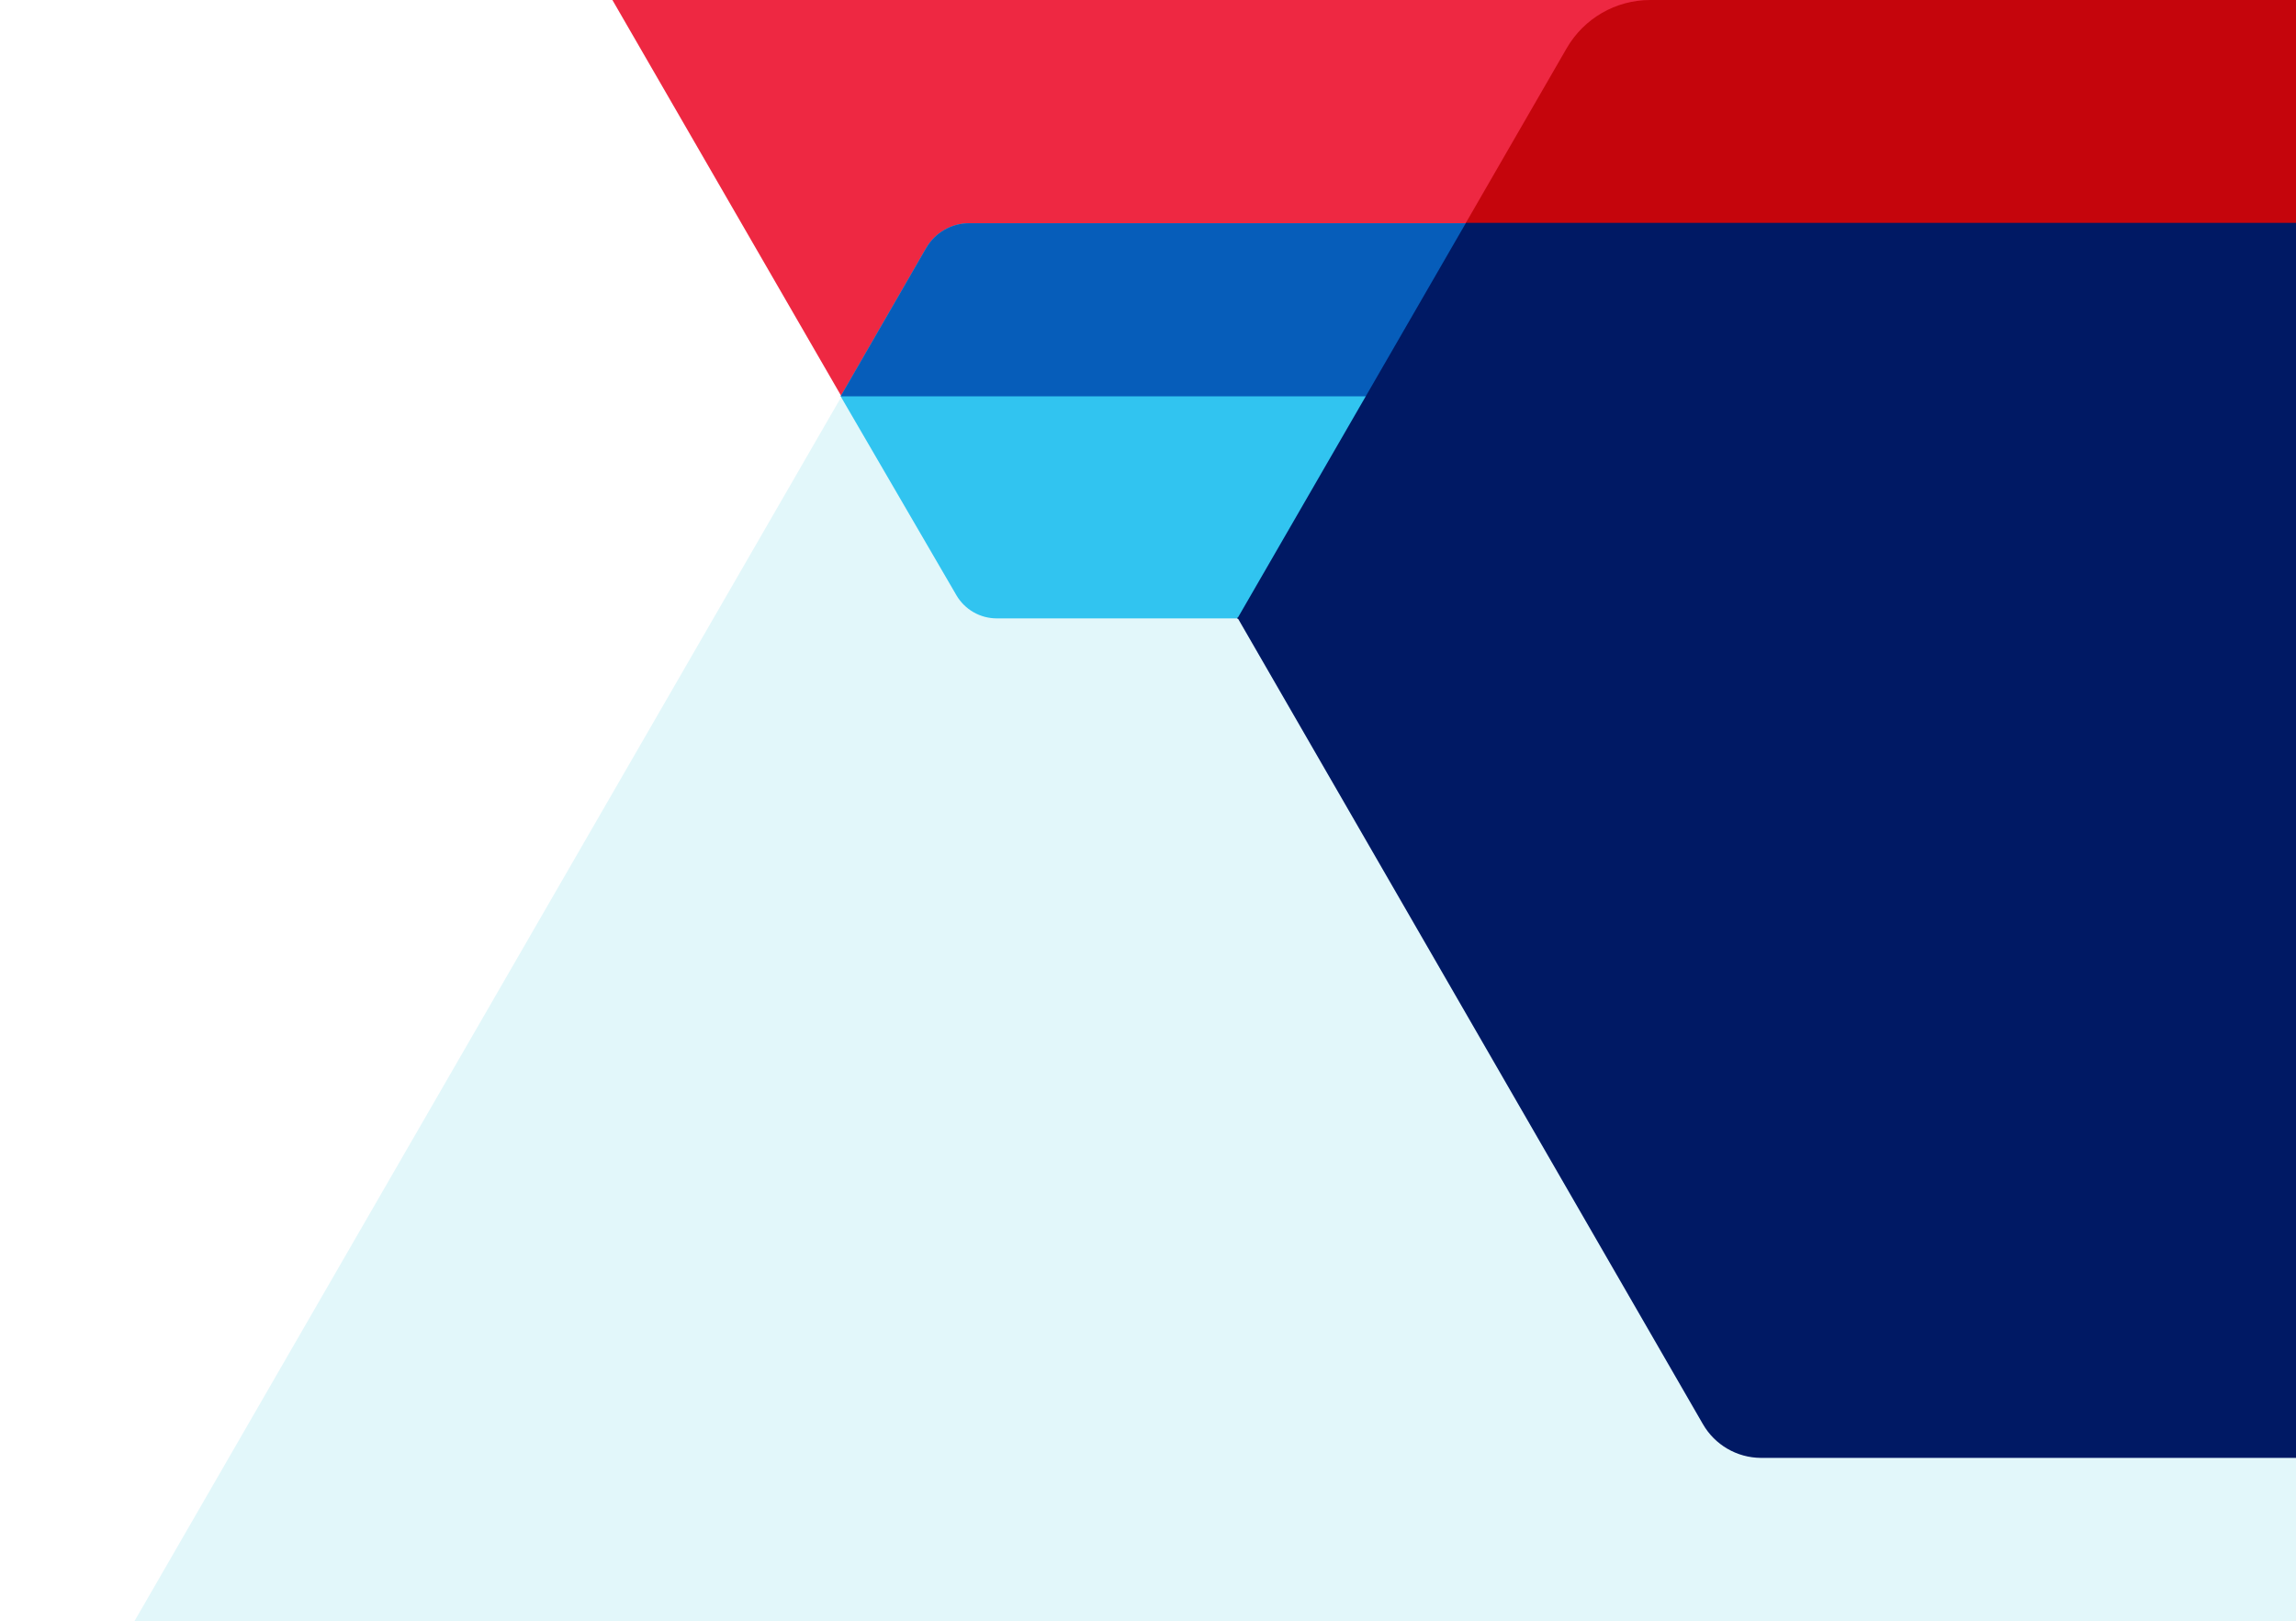
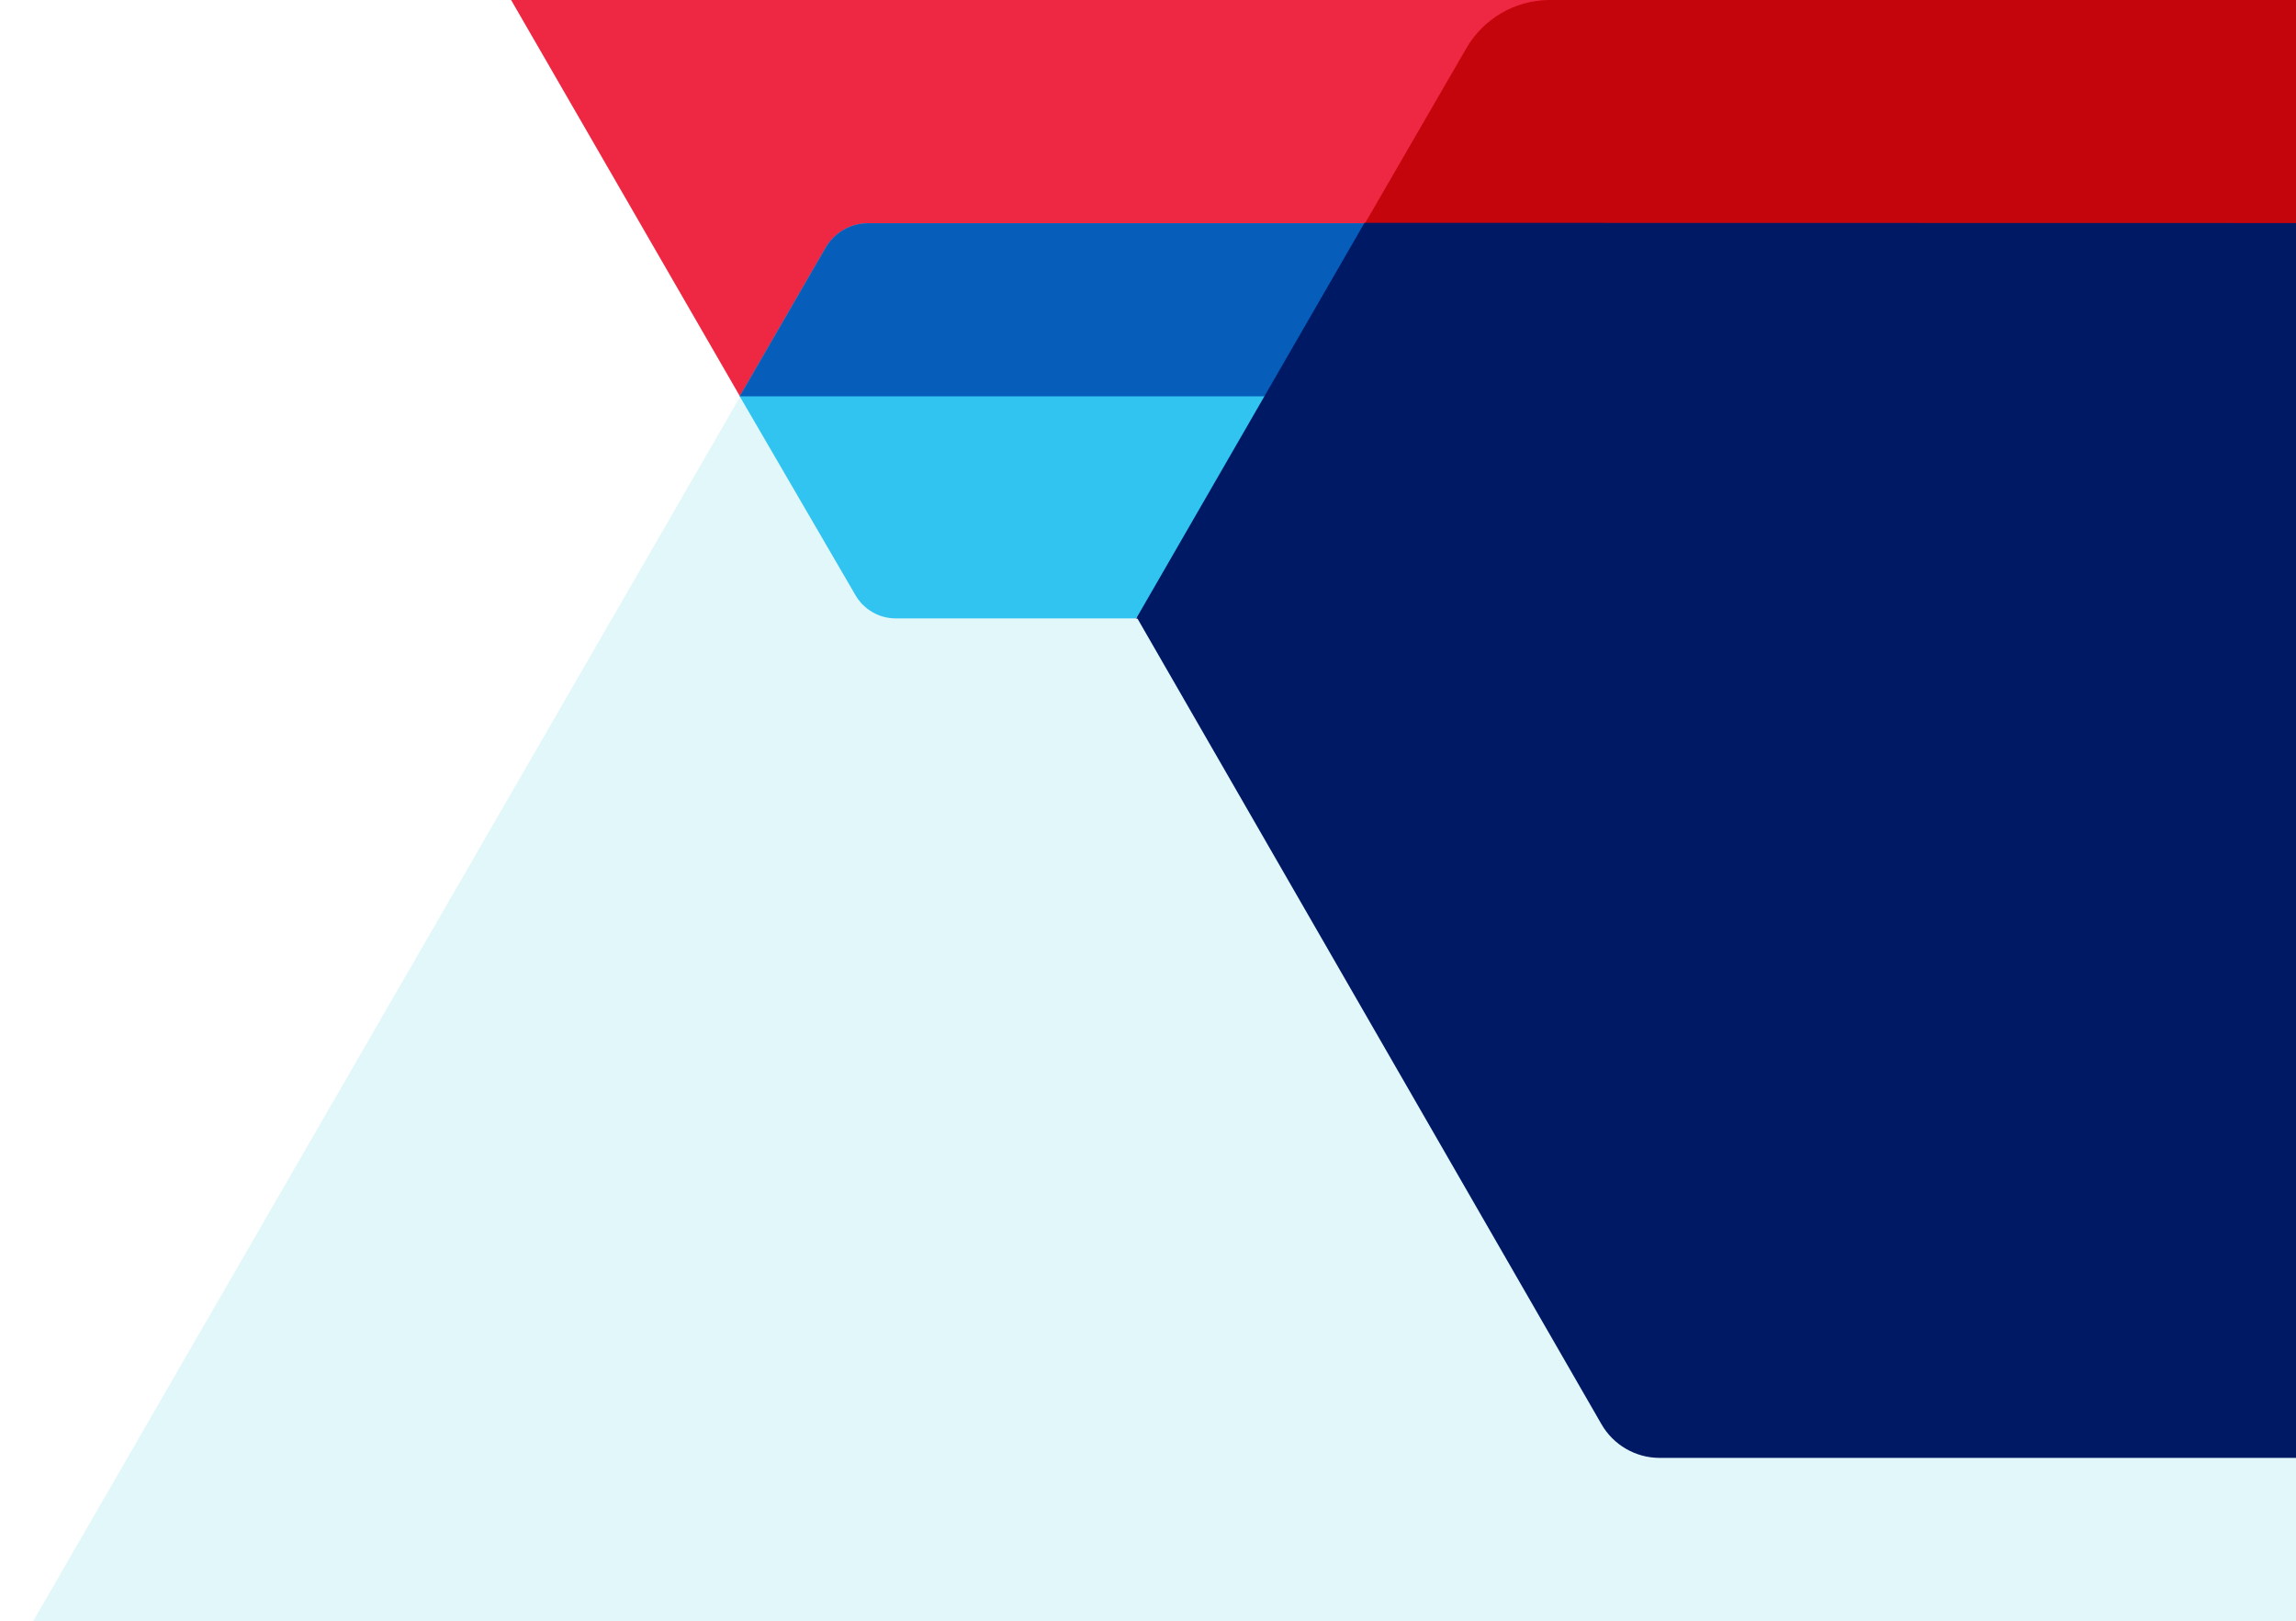
<svg xmlns="http://www.w3.org/2000/svg" viewBox="0 0 119 84">
-   <polygon class="gfx-card__p-blue" points="55.48 0 6.45 84.92 126.32 84.92 167.45 0 55.48 0" fill="#e2f7fa" />
-   <polygon class="gfx-card__v-red" points="128.26 0 128.26 20.54 43.61 20.54 31.74 0 128.26 0" fill="#ee2842" />
-   <path class="gfx-card__red" d="M128.26,32.07V0H85.53A5,5,0,0,0,81.2,2.5L64.13,32.07Z" fill="#c5050c" />
-   <path class="gfx-card__v-blue" d="M128.26,11.57h-78A2.57,2.57,0,0,0,48,12.86l-4.43,7.68,6,10.31a2.42,2.42,0,0,0,2.09,1.2h76.61Z" fill="#31c4f0" />
-   <path class="gfx-card__blue" d="M128.26,11.57h-78A2.57,2.57,0,0,0,48,12.86l-4.43,7.68h84.65Z" fill="#065dba" />
-   <path class="gfx-card__d-blue" d="M128.26,32V75.56h-37a3.49,3.49,0,0,1-3-1.75L64.13,32Z" fill="#001964" />
-   <polygon class="gfx-card__d-blue" points="128.26 32.06 128.26 11.55 75.98 11.55 64.13 32.06 128.26 32.06" fill="#001964" />
+   <g class="gfx_card-list-bg">
+     <polygon class="fill__p-blue" points="50.23 0 1.2 84.92 121 84.92 121 0 50.23 0" fill="#e2f7fa" />
+     <polygon class="fill__v-red" points="121 0 121 20.54 38.35 20.54 26.49 0 121 0" fill="#ee2842" />
+     <path class="fill__v-red" d="M121,32.07V0H80.28A5,5,0,0,0,76,2.5L58.88,32.07Z" fill="#c5050c" />
+     <path class="fill__v-blue" d="M121,11.57H45a2.55,2.55,0,0,0-2.22,1.29l-4.44,7.68,6,10.31a2.41,2.41,0,0,0,2.08,1.2H121Z" fill="#31c4f0" />
+     <path class="fill__blue" d="M121,11.57H45a2.55,2.55,0,0,0-2.22,1.29l-4.44,7.68H121Z" fill="#065dba" />
+     <path class="fill__d-blue" d="M70.72,11.55,58.92,32h0l0,0,0,0h0L83,73.81a3.48,3.48,0,0,0,3,1.75h35v-64Z" fill="#001964" />
+   </g>
</svg>
